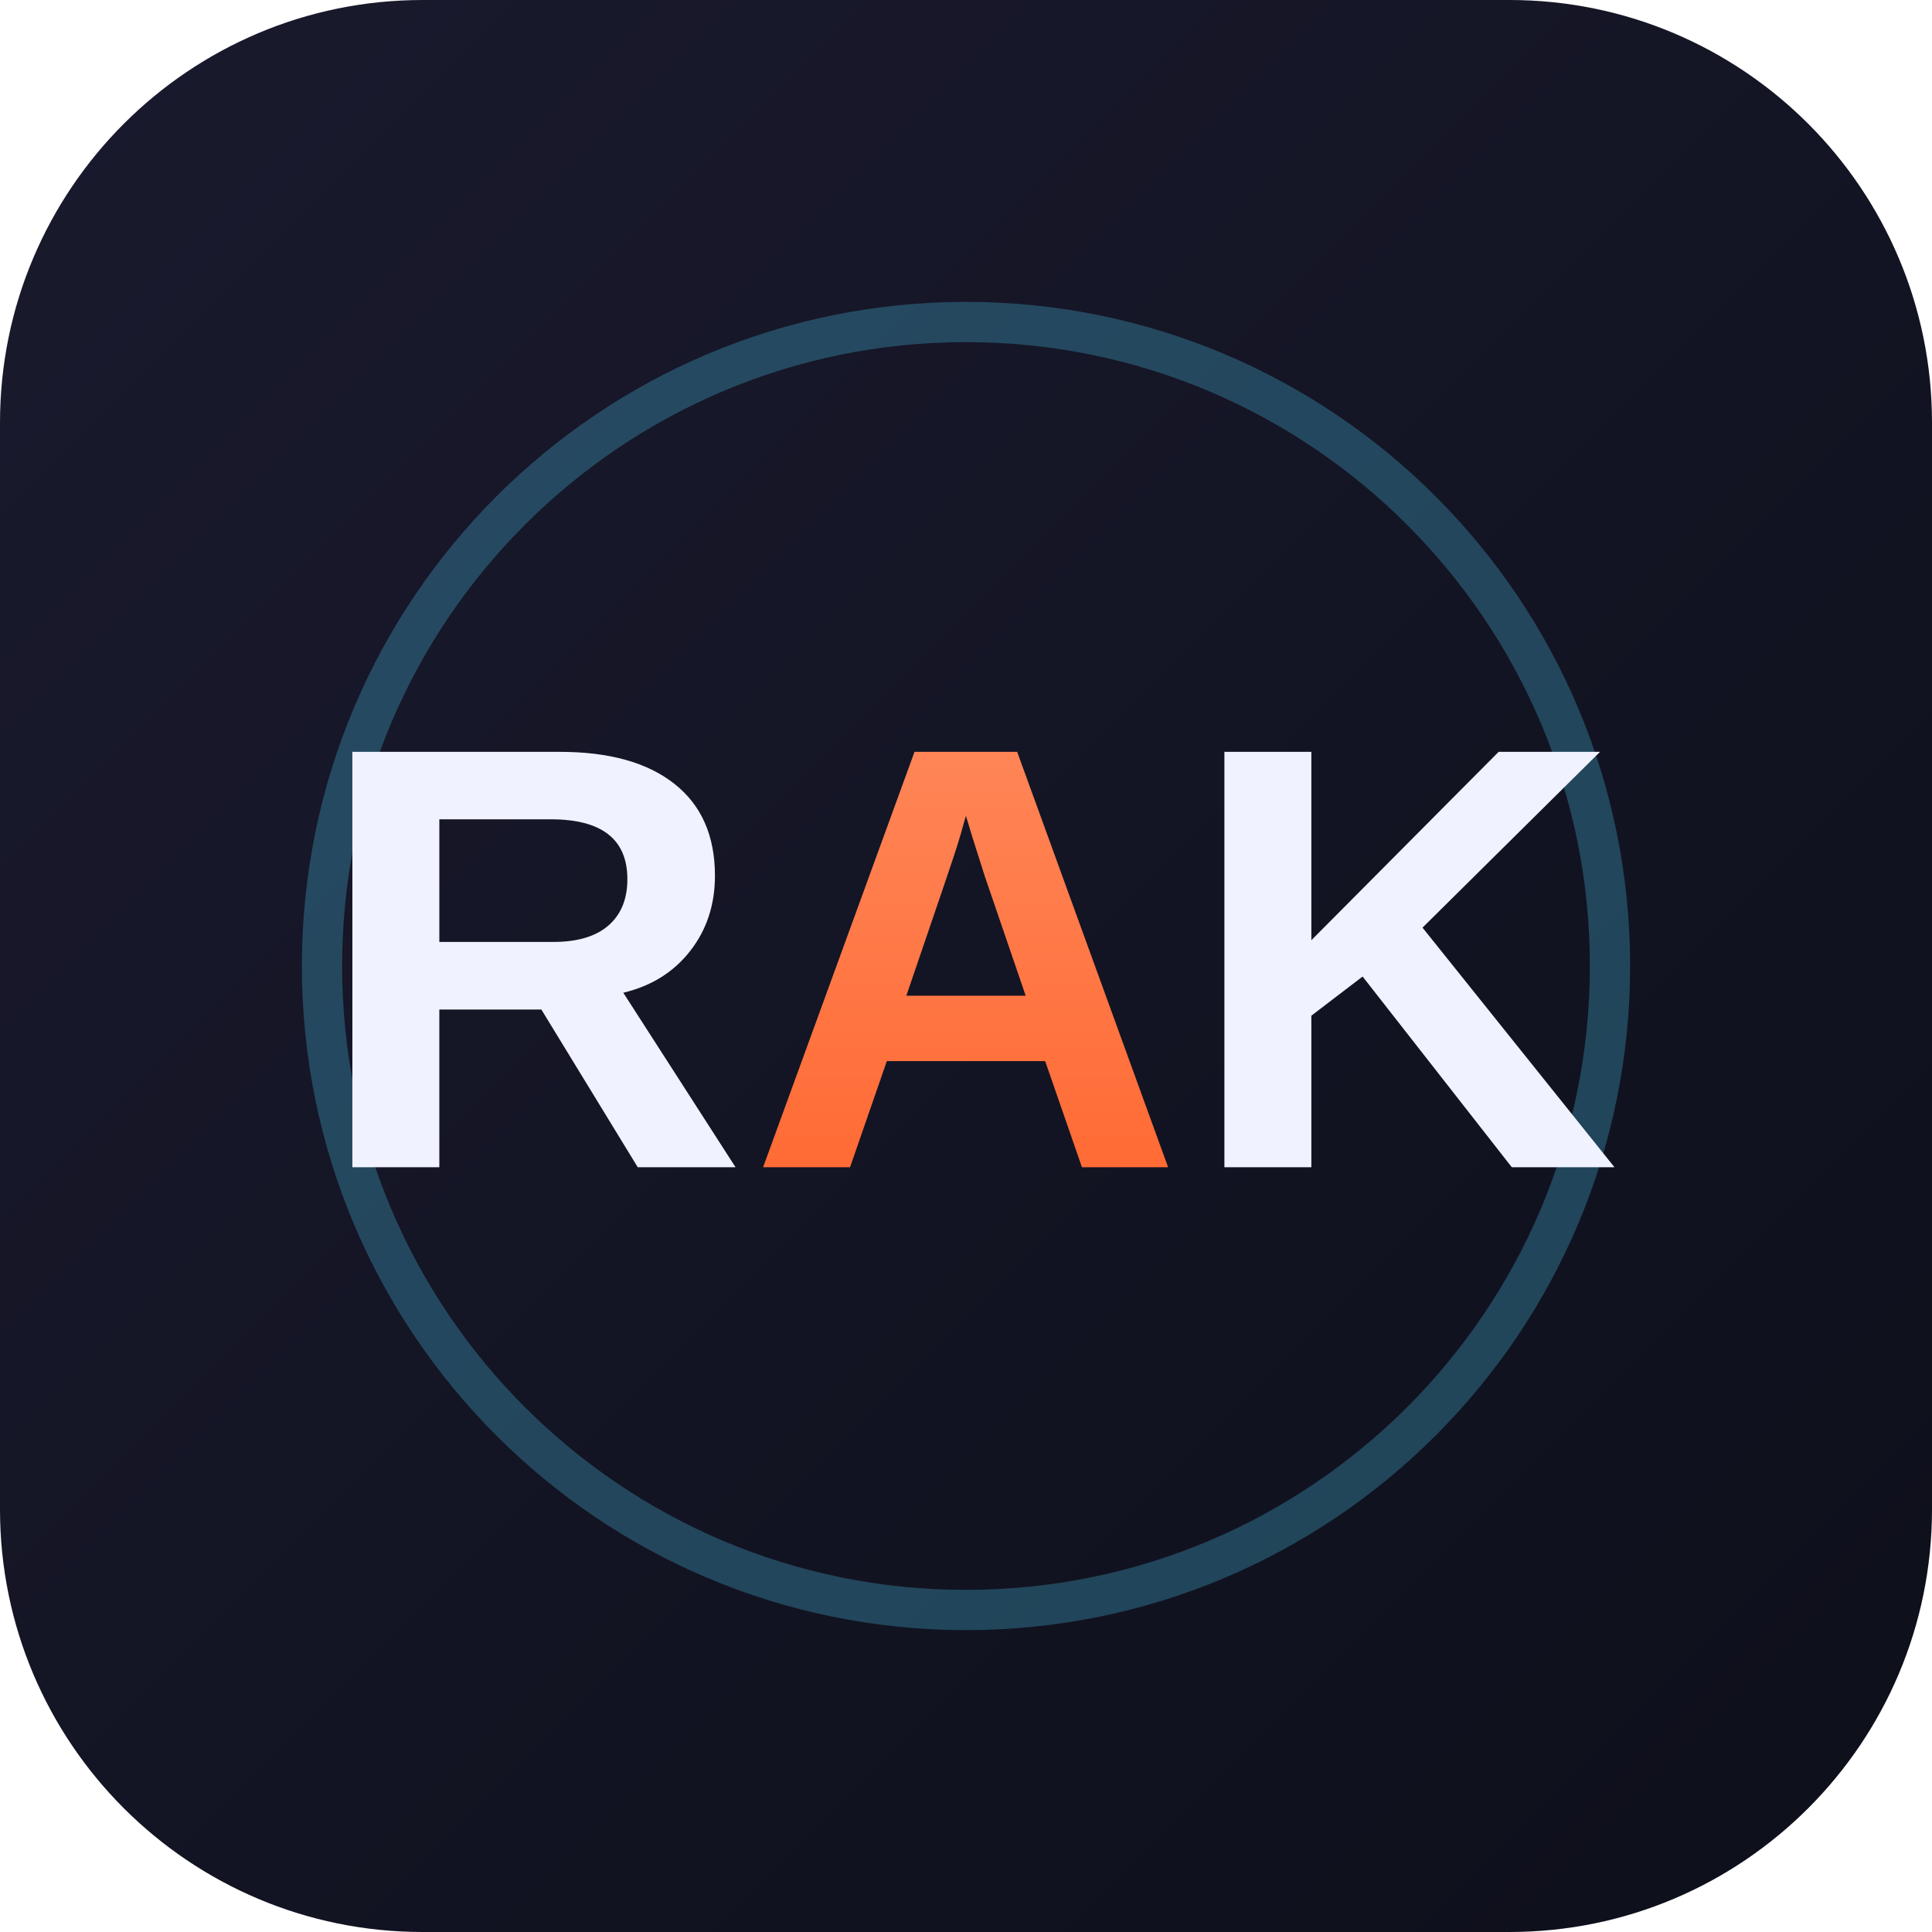
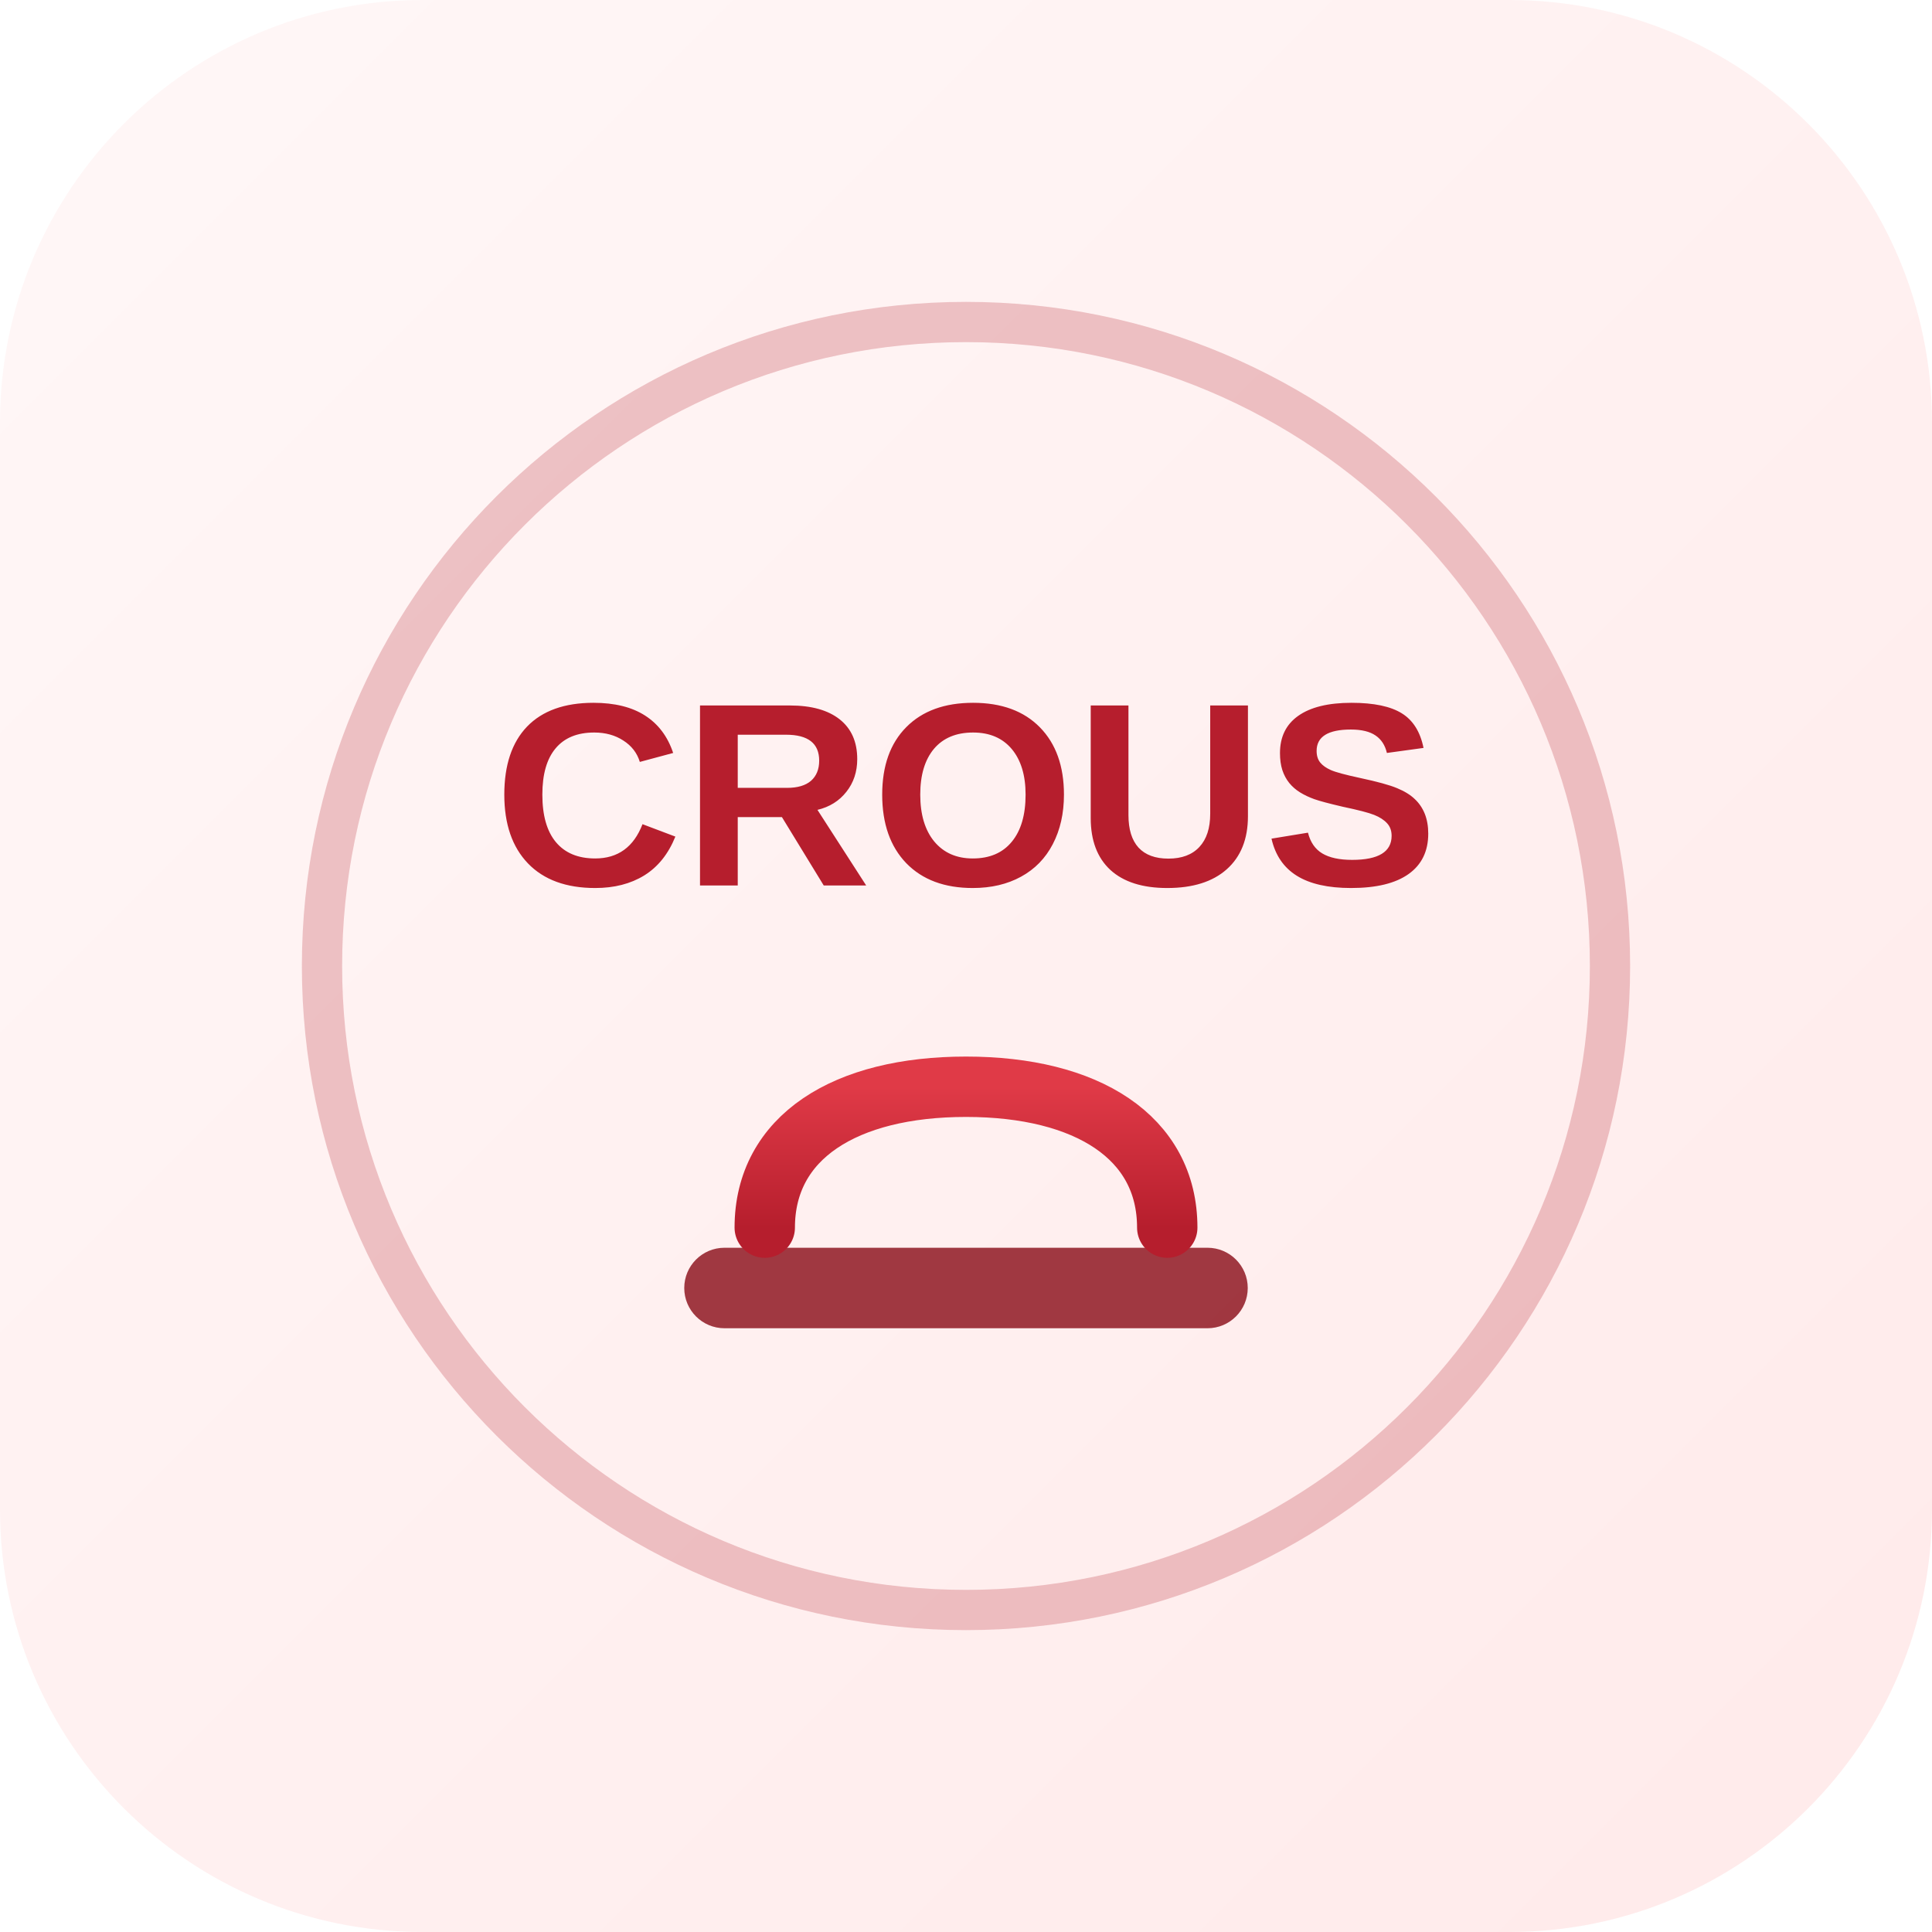
<svg xmlns="http://www.w3.org/2000/svg" width="192" height="192" viewBox="0 0 192 192">
  <defs>
    <linearGradient id="bg" x1="0" y1="0" x2="1" y2="1">
-       <stop offset="0%" stop-color="#1a1a2e" />
-       <stop offset="100%" stop-color="#0d0f1a" />
+       <stop offset="0%" stop-color="#fff7f7" />
+       <stop offset="100%" stop-color="#ffeaea" />
    </linearGradient>
    <linearGradient id="accent" x1="0" y1="0" x2="0" y2="1">
-       <stop offset="0%" stop-color="#ff8557" />
-       <stop offset="100%" stop-color="#ff6b35" />
+       <stop offset="0%" stop-color="#e03a47" />
+       <stop offset="100%" stop-color="#b61e2d" />
    </linearGradient>
  </defs>
  <rect width="192" height="192" rx="42" fill="url(#bg)" />
-   <circle cx="96" cy="96" r="64" fill="none" stroke="#4cc9f0" stroke-opacity="0.28" stroke-width="4" />
-   <text x="96" y="116" text-anchor="middle" font-size="60" font-family="Syne, Arial, sans-serif" font-weight="800" fill="#f0f2ff">R<tspan fill="url(#accent)">A</tspan>K</text>
+   <circle cx="96" cy="96" r="64" fill="none" stroke="#b61e2d" stroke-opacity="0.24" stroke-width="4" />
+   <text x="96" y="88" text-anchor="middle" font-size="26" font-family="Syne, Arial, sans-serif" font-weight="800" fill="#b61e2d">CROUS</text>
+   <g transform="translate(68,104)">
+     <rect x="0" y="20" width="56" height="8" rx="4" fill="#8f1722" opacity="0.85" />
+     <path d="M8 18 C8 9, 16 4, 28 4 C40 4, 48 9, 48 18" fill="none" stroke="url(#accent)" stroke-width="6" stroke-linecap="round" />
+   </g>
</svg>
